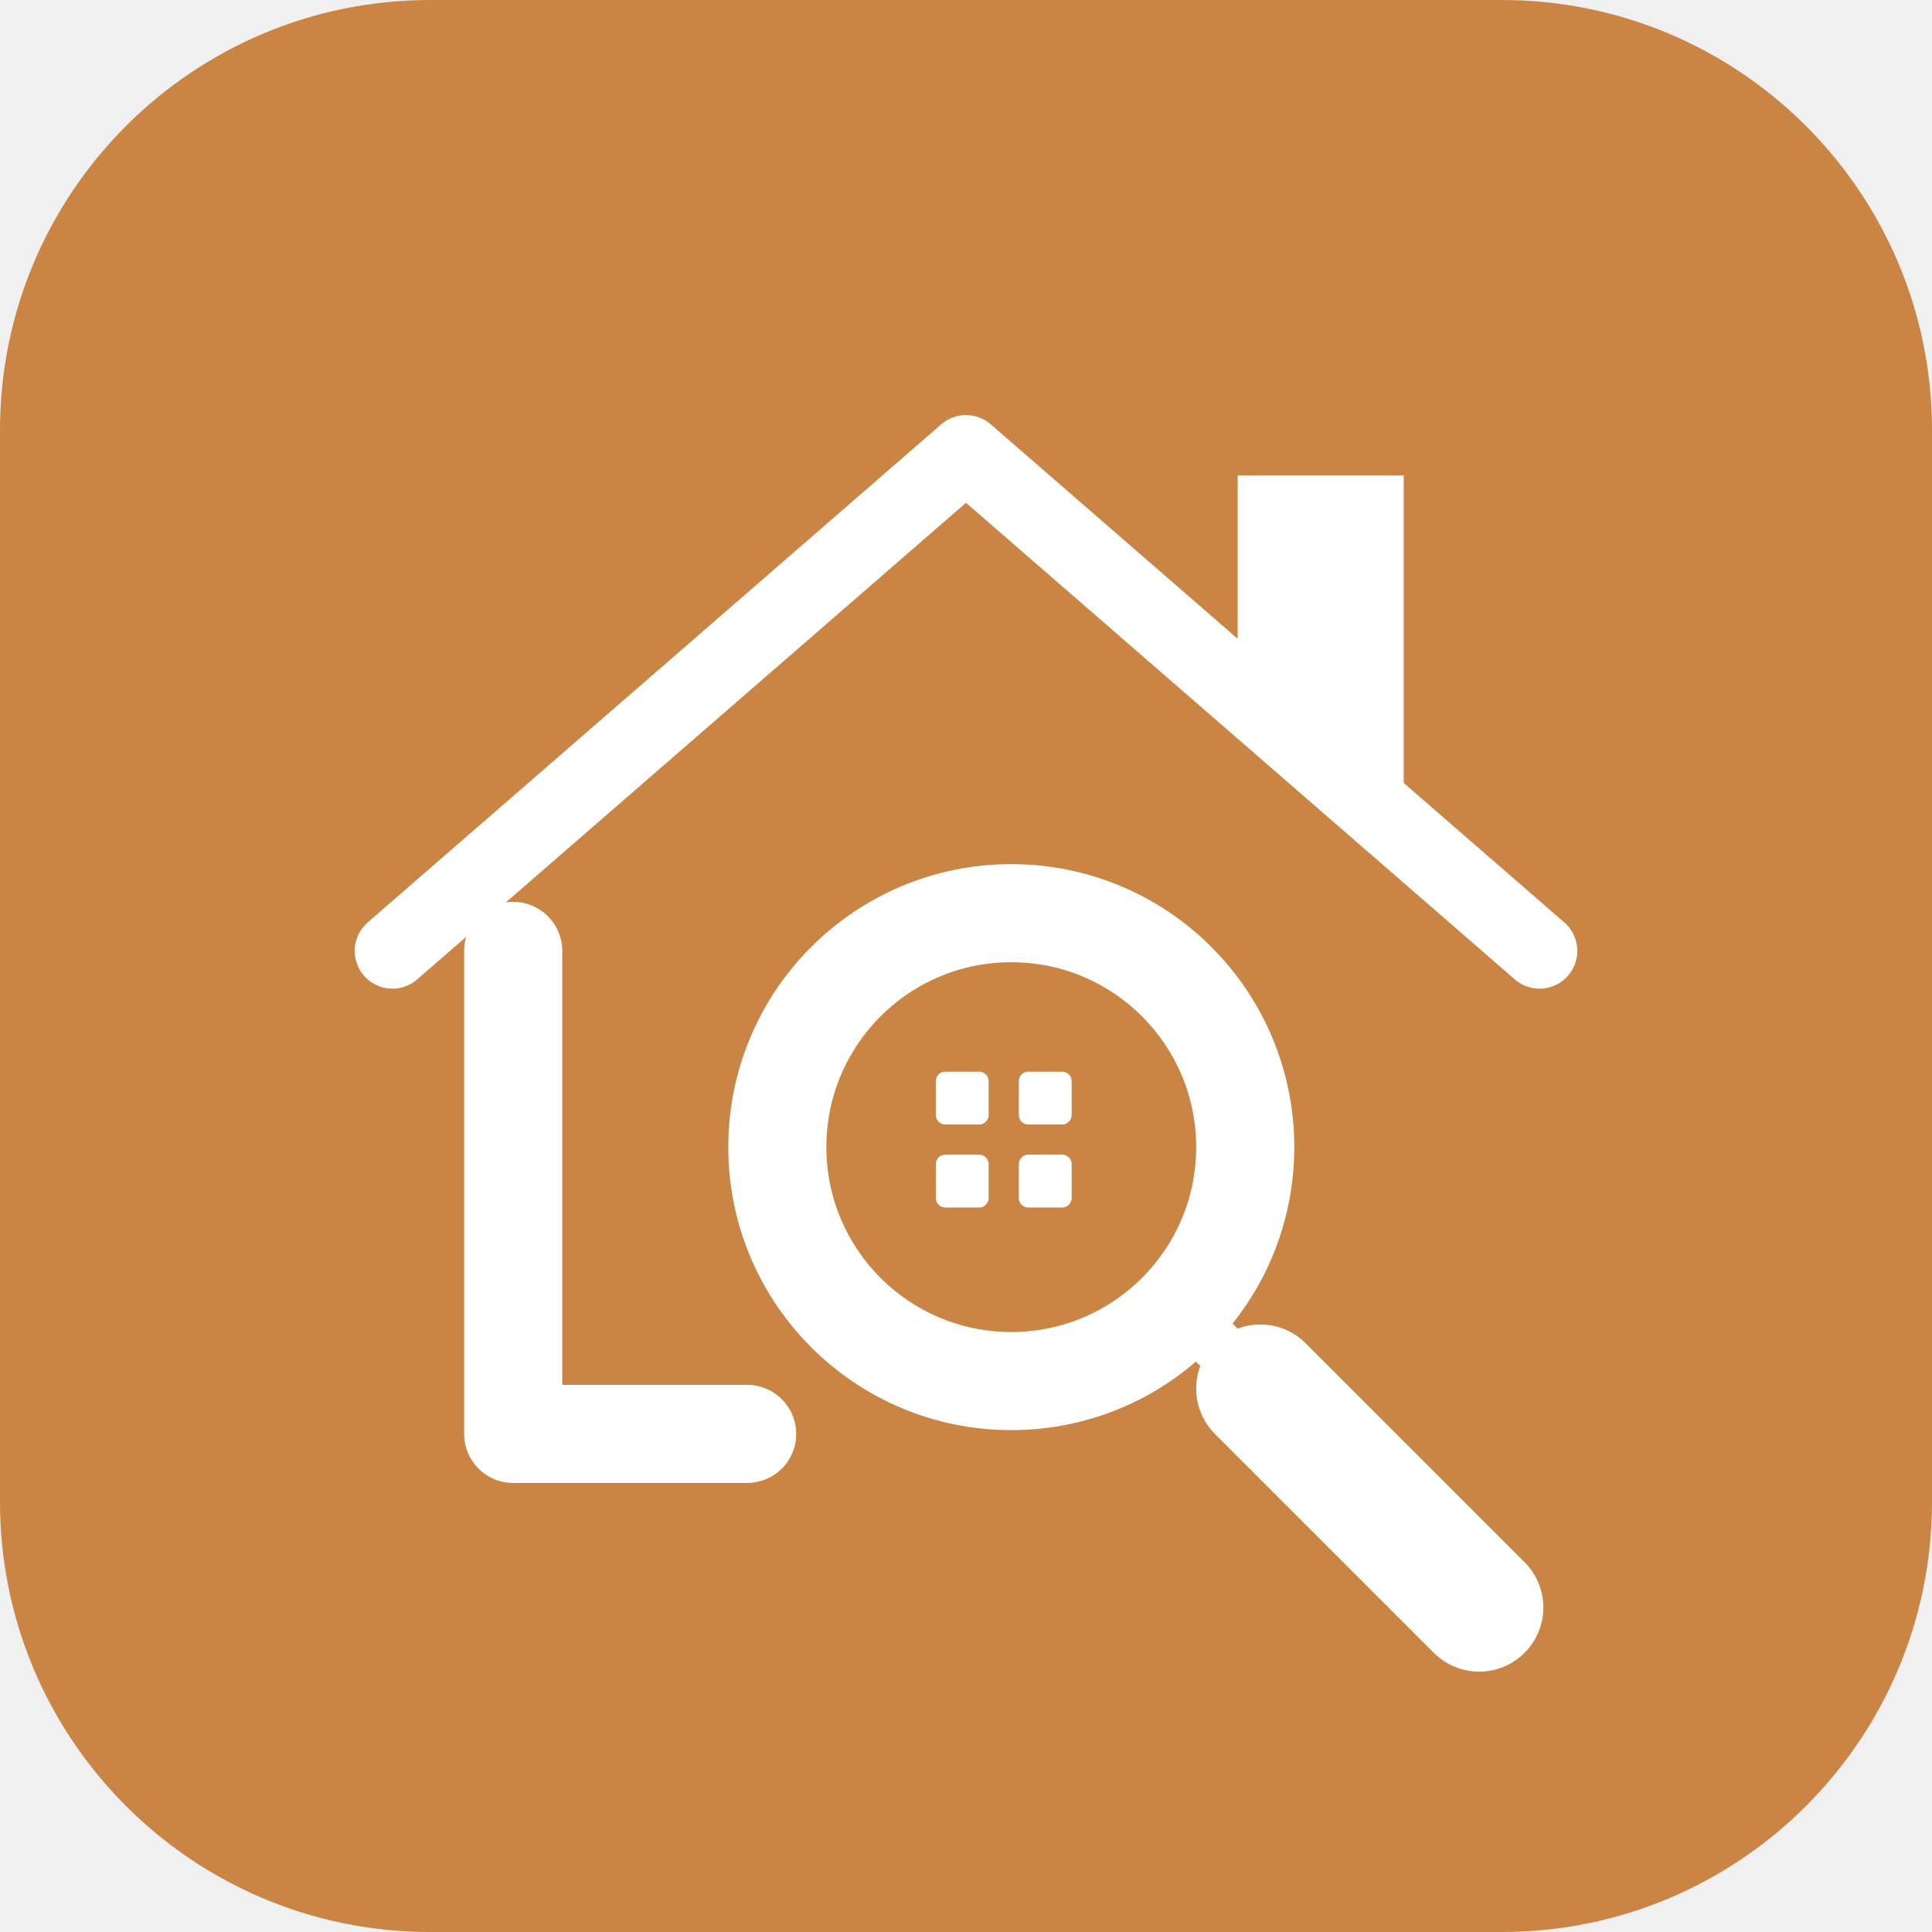
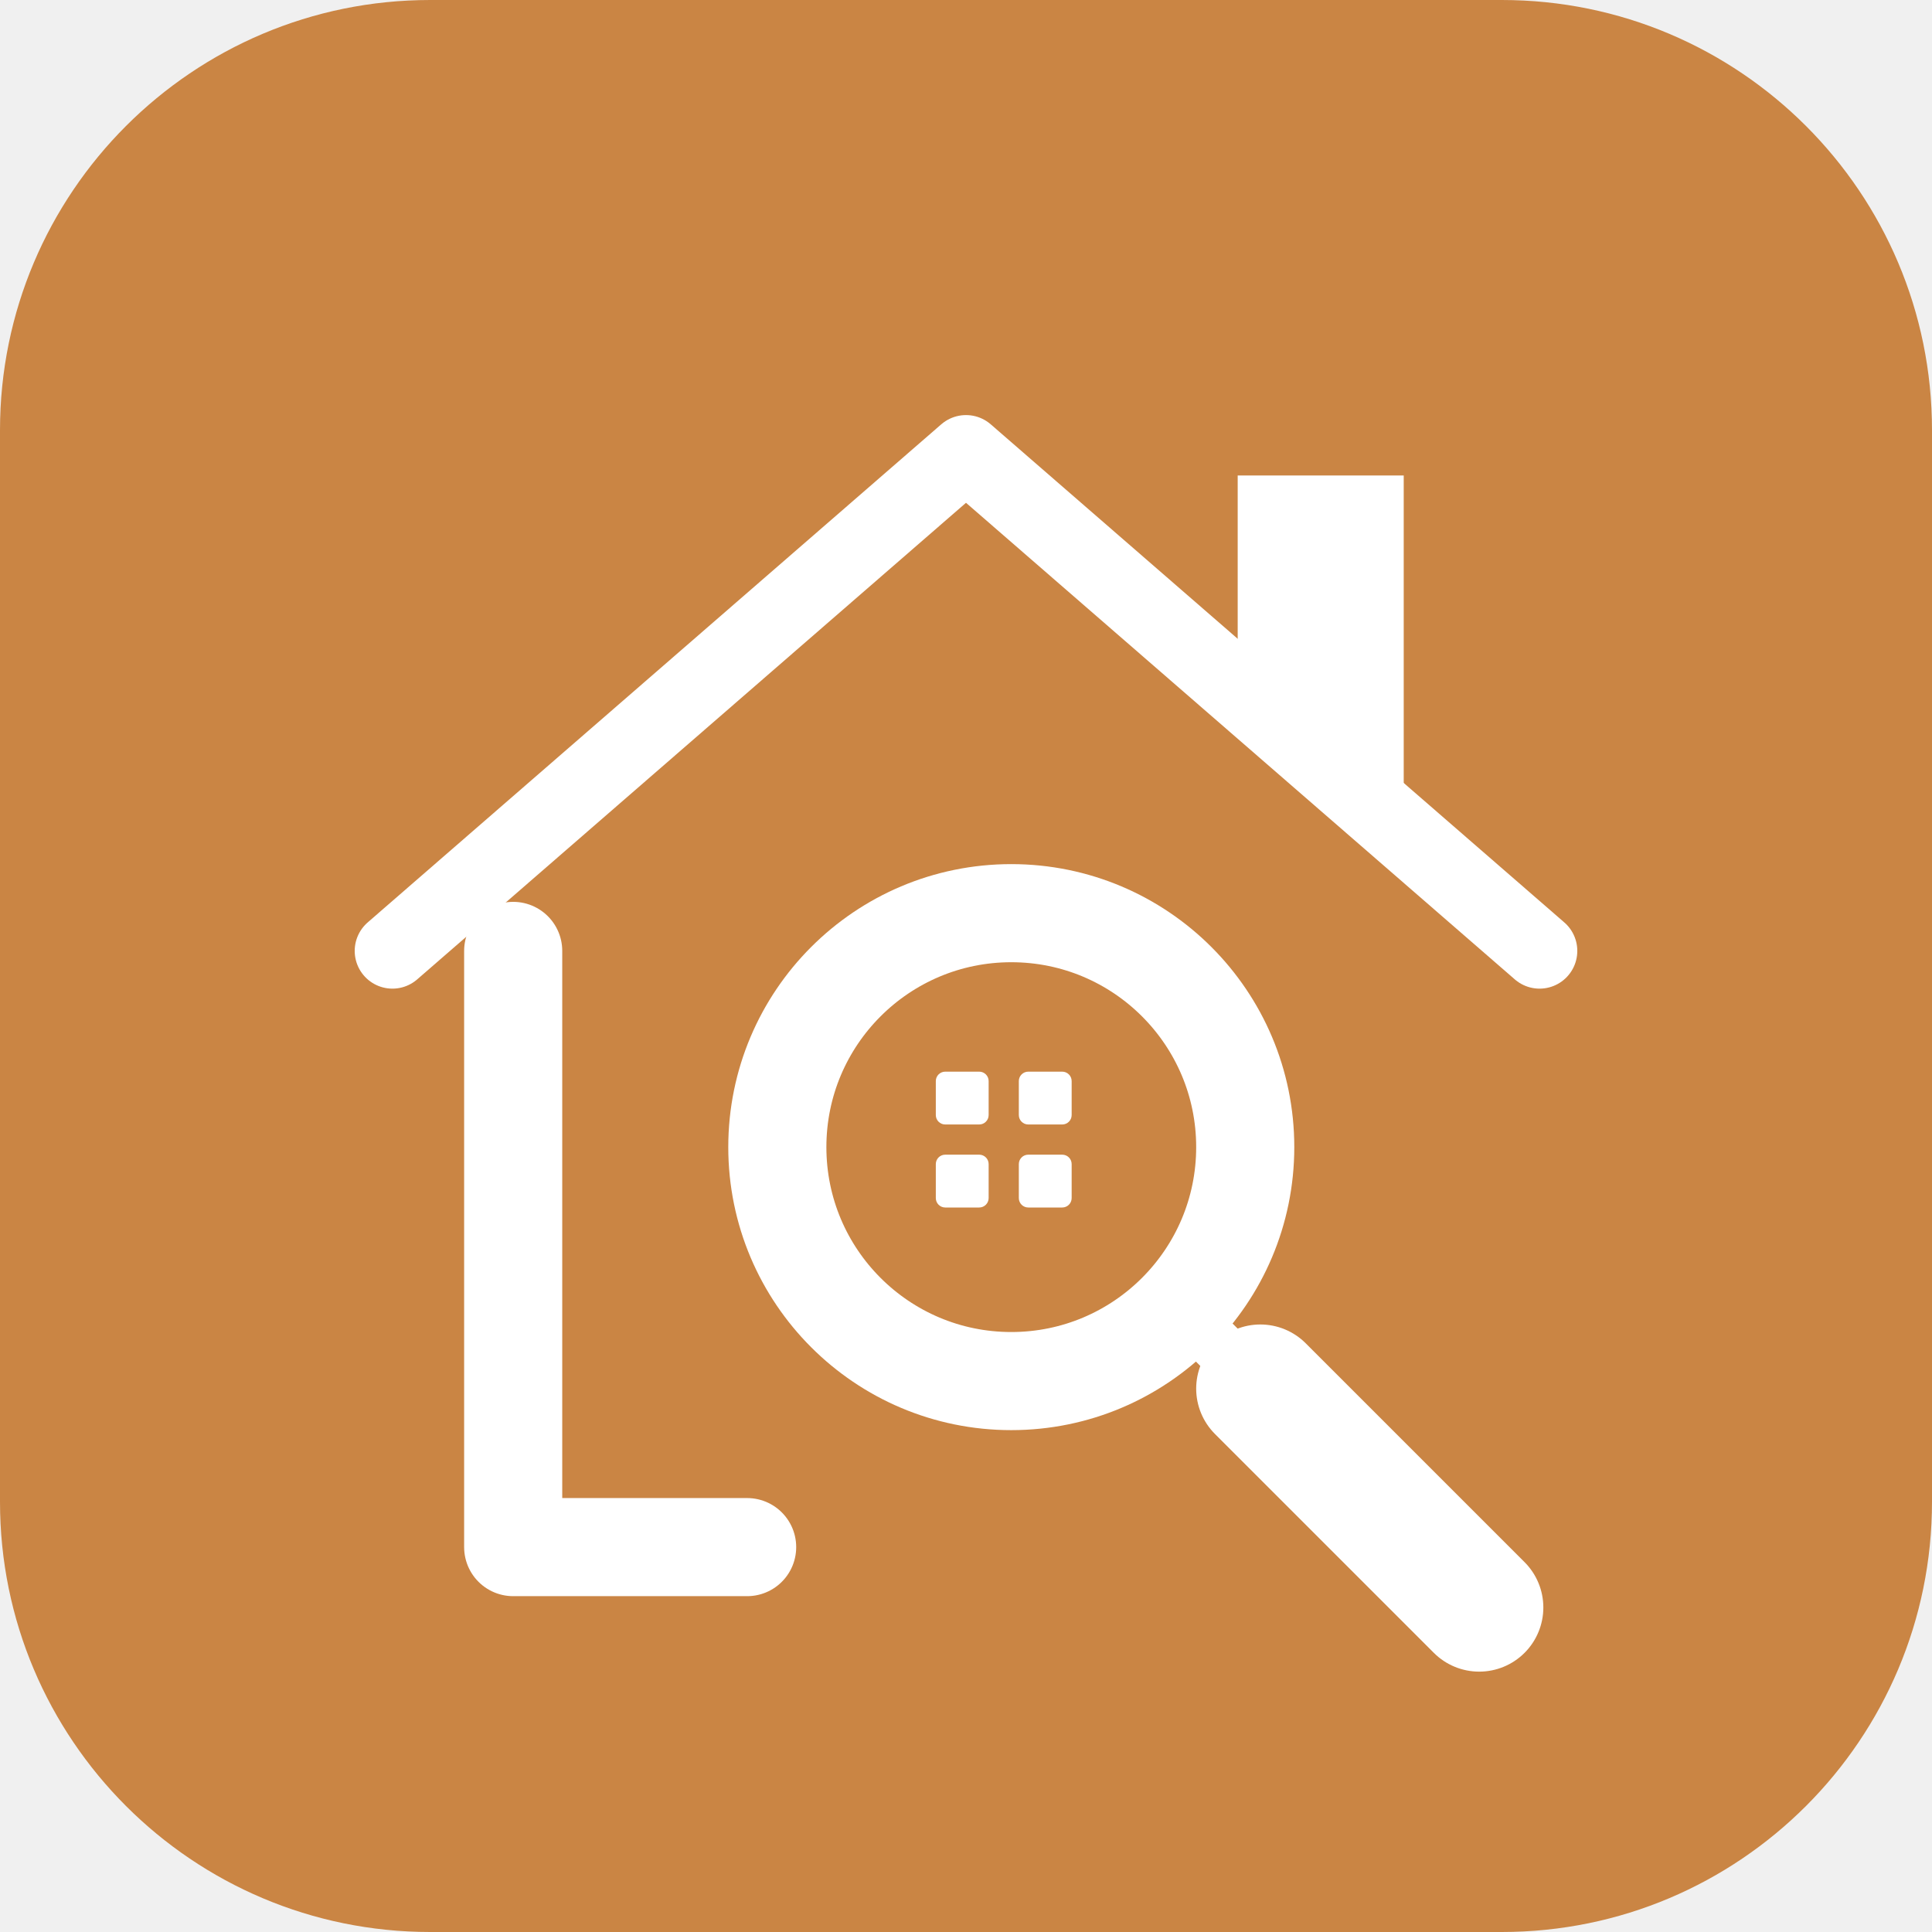
<svg xmlns="http://www.w3.org/2000/svg" viewBox="0 0 512 512" role="img" aria-label="Due Diligence">
  <rect width="512" height="512" rx="114" ry="114" fill="#CA8544" />
  <path d="M104 252 L256 120 L408 252" fill="none" stroke="#FFFFFF" stroke-width="20" stroke-linecap="round" stroke-linejoin="round" />
-   <path d="M136 252 V380 H198" fill="none" stroke="#FFFFFF" stroke-width="26" stroke-linecap="round" stroke-linejoin="round" />
+   <path d="M136 252 V410 H198" fill="none" stroke="#FFFFFF" stroke-width="26" stroke-linecap="round" stroke-linejoin="round" />
  <path d="M328 126 L372 126 L372 230 L328 190 Z" fill="#FFFFFF" />
  <circle cx="268" cy="304" r="62" fill="#CA8544" stroke="#FFFFFF" stroke-width="26" />
  <g fill="#FFFFFF">
    <rect x="248" y="284" width="14" height="14" rx="2.5" />
    <rect x="270" y="284" width="14" height="14" rx="2.5" />
    <rect x="248" y="306" width="14" height="14" rx="2.5" />
    <rect x="270" y="306" width="14" height="14" rx="2.5" />
  </g>
  <line x1="314" y1="348" x2="338" y2="372" stroke="#FFFFFF" stroke-width="14" stroke-linecap="round" />
  <line x1="334" y1="368" x2="392" y2="426" stroke="#FFFFFF" stroke-width="34" stroke-linecap="round" />
</svg>
